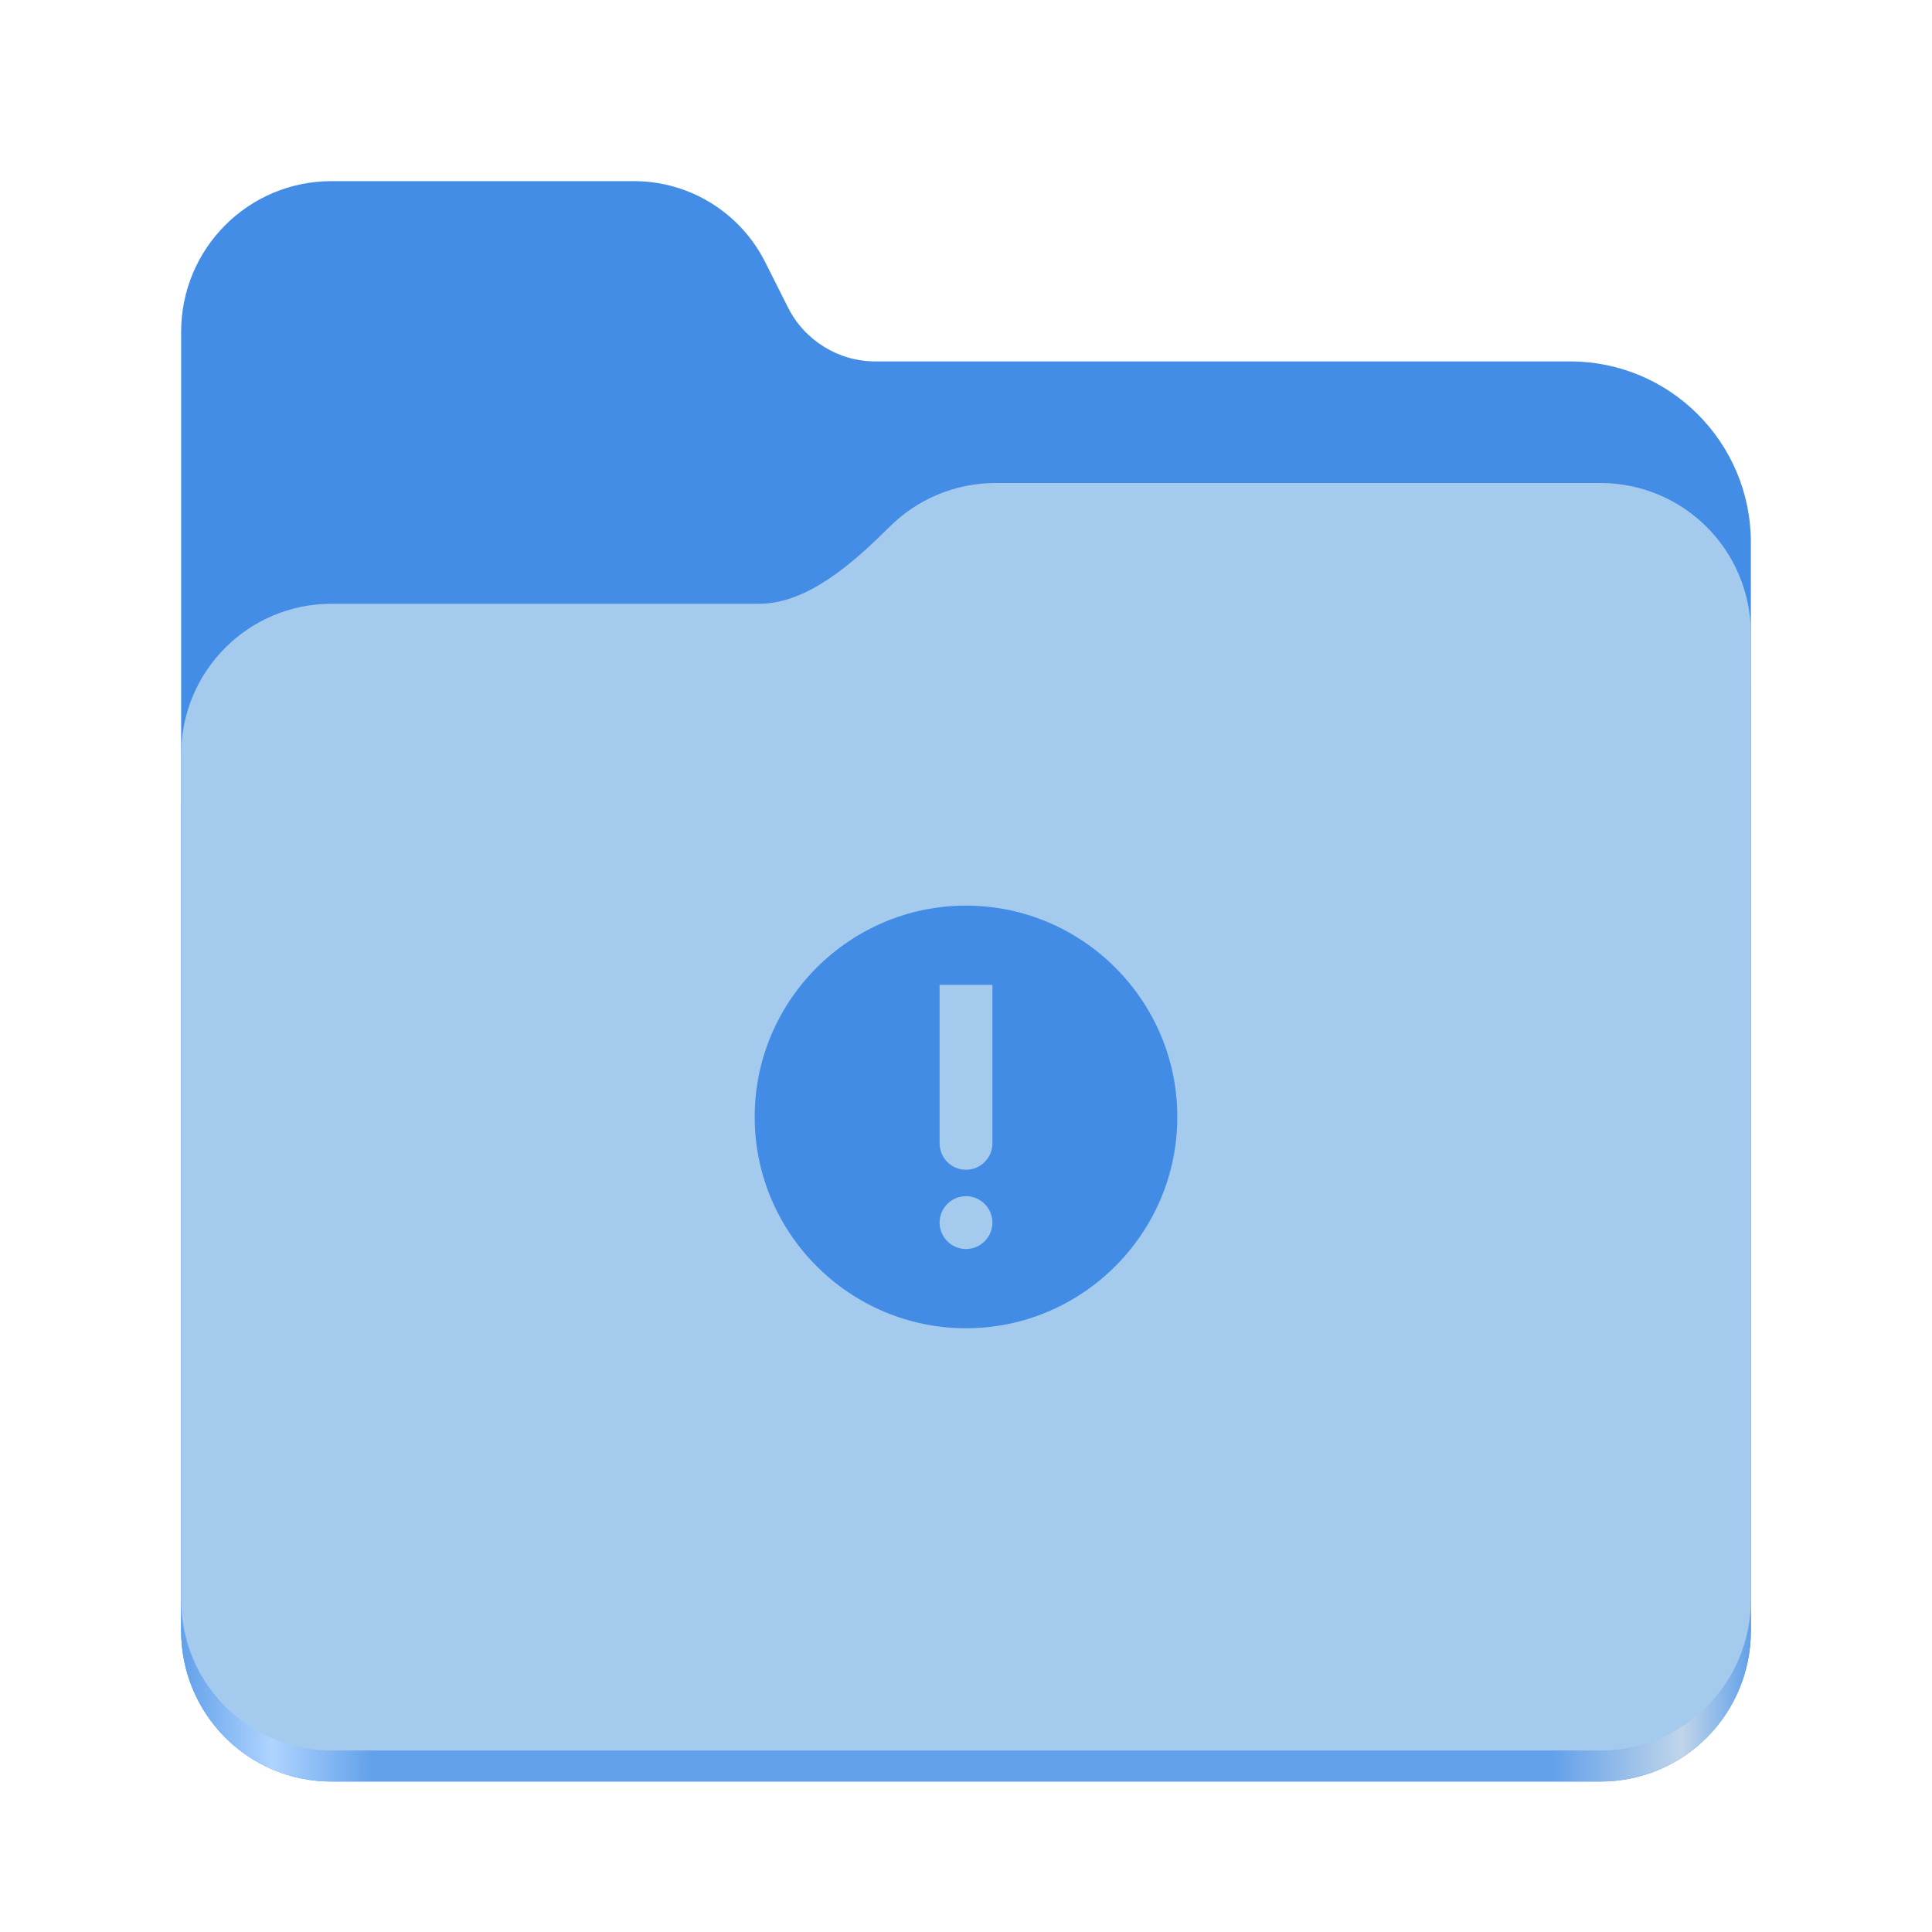
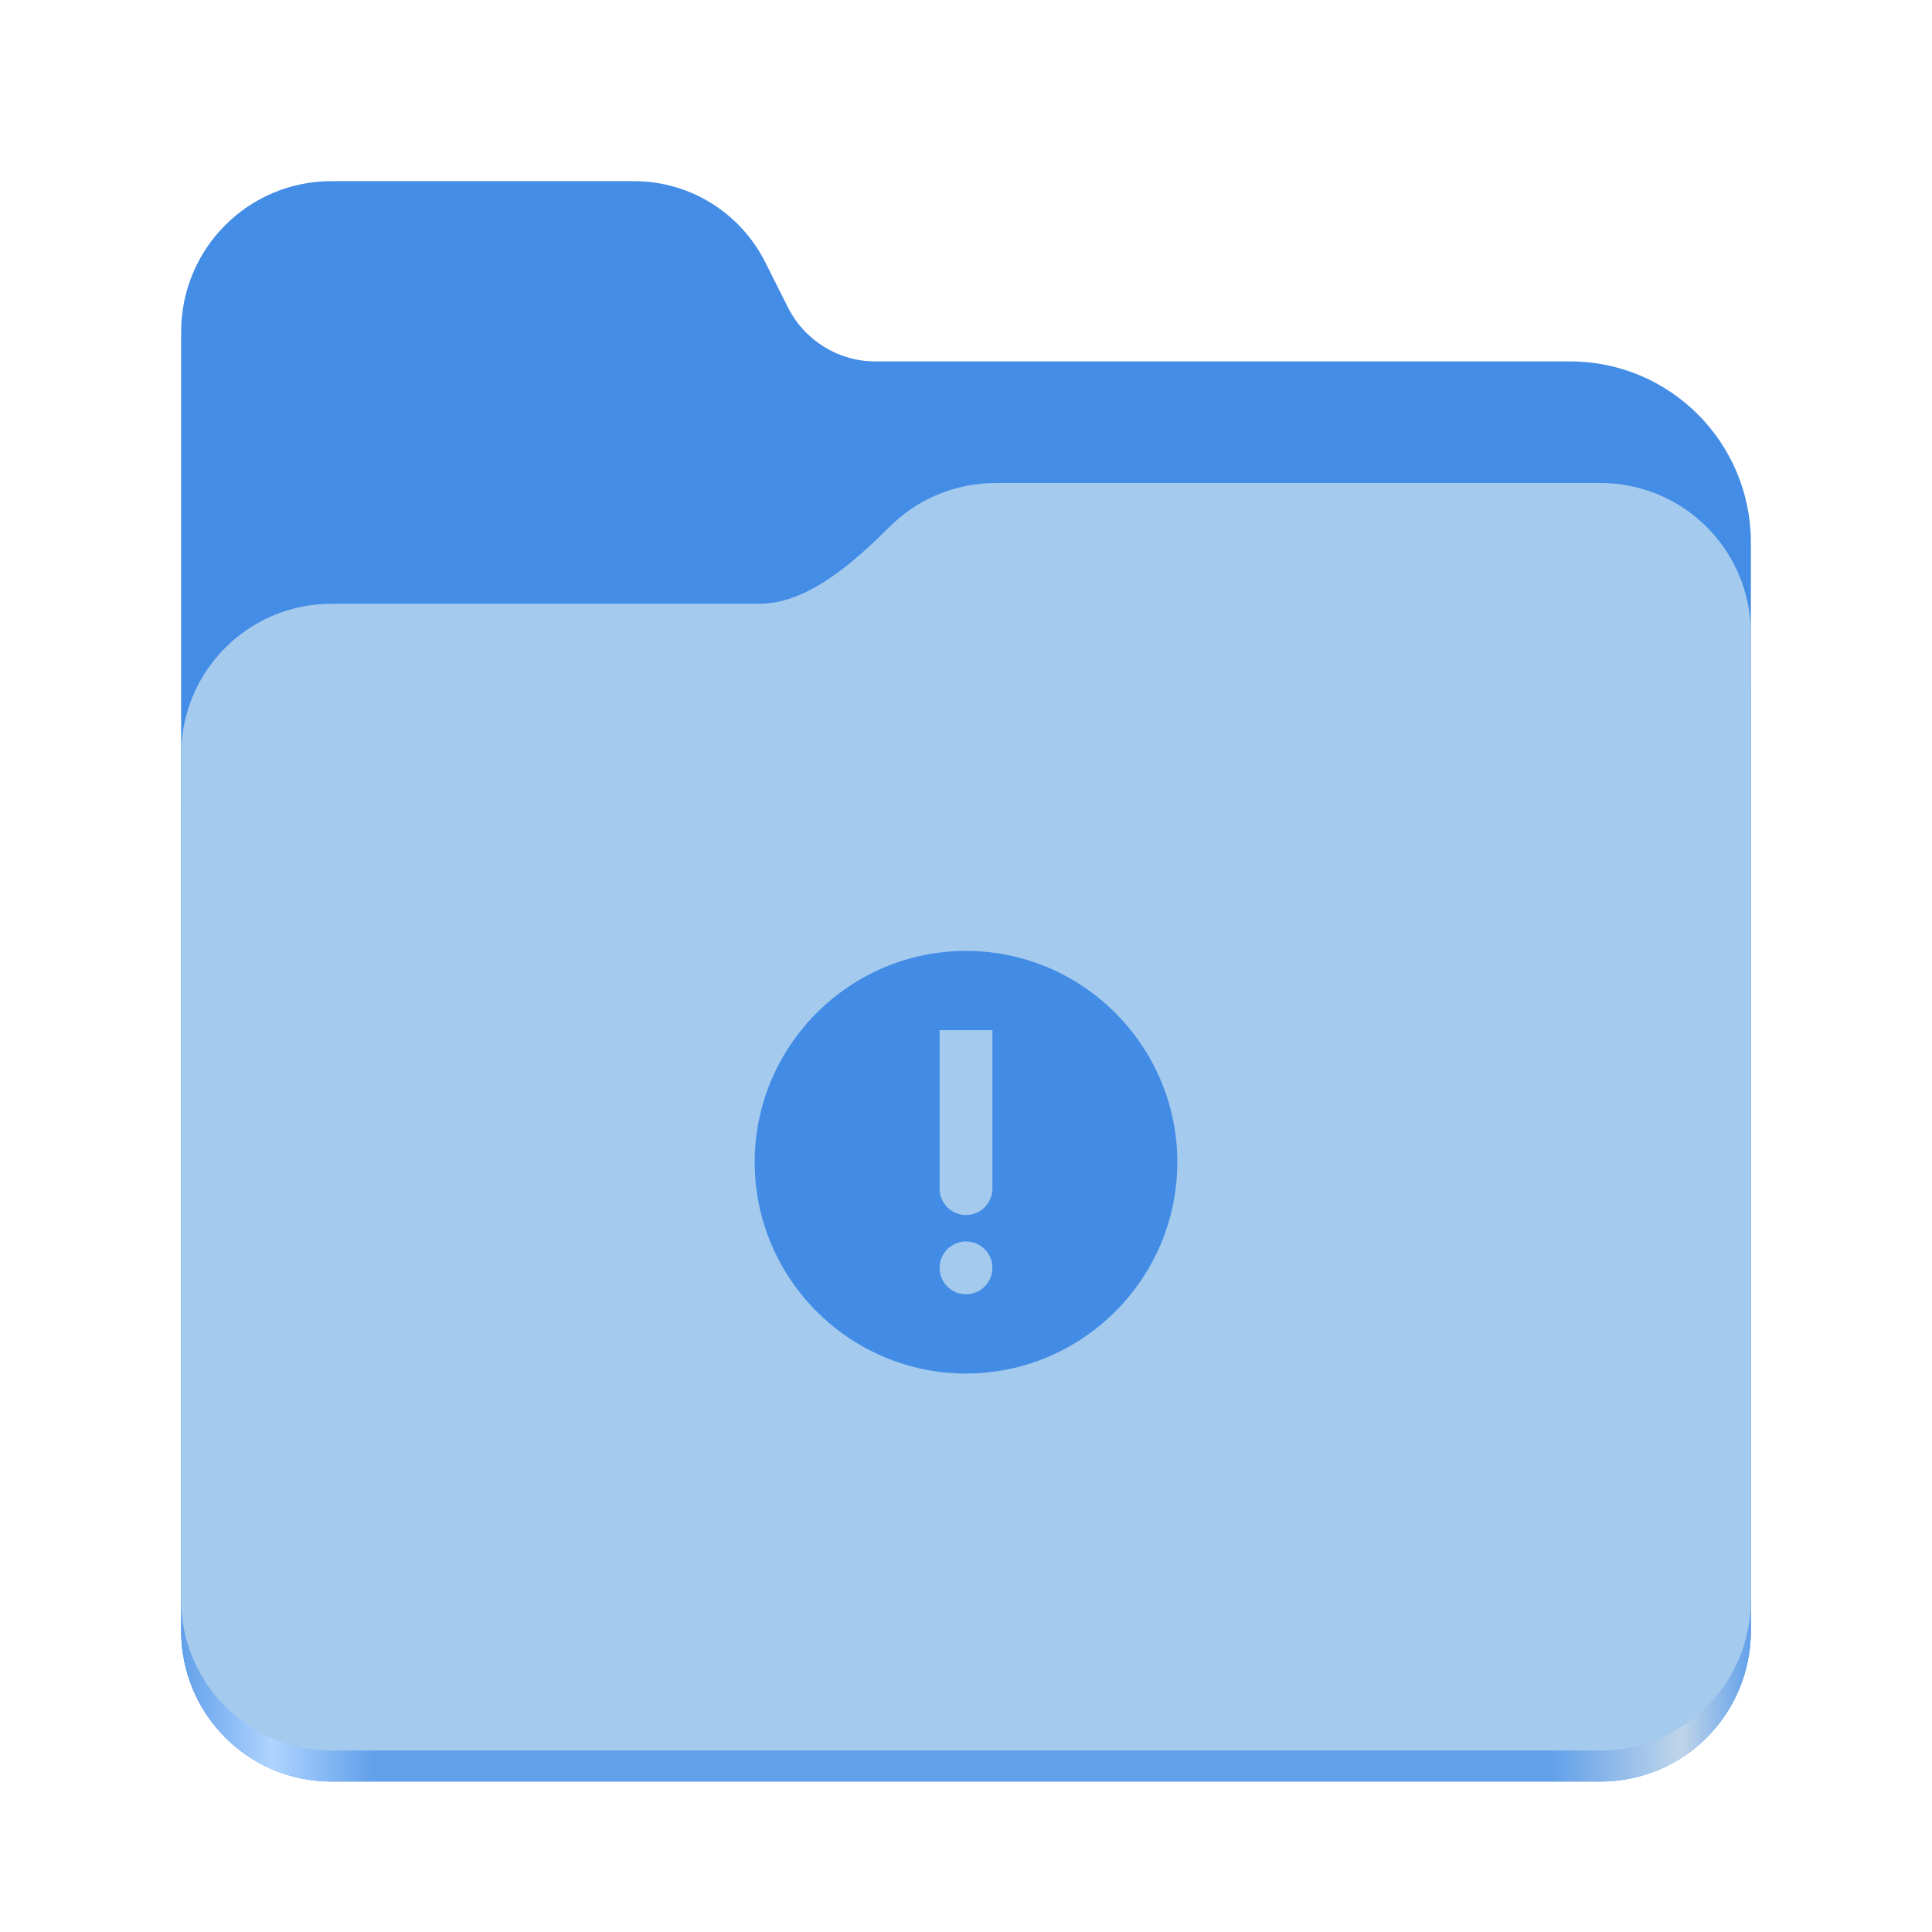
<svg xmlns="http://www.w3.org/2000/svg" width="512" height="512" viewBox="0 0 512 512" fill="none">
  <path d="M87.906 48C65.797 48 48 65.844 48 88V432.125C48 454.297 65.797 472.125 87.906 472.125H424.078C446.203 472.125 464 454.297 464 432.125V143.781C464 117.266 442.562 95.781 416.109 95.781H232C222.188 95.781 213.219 90.234 208.812 81.453L202.797 69.484C196.172 56.312 182.719 48 168 48H87.906Z" fill="#438DE6" />
  <path d="M263.906 144C252.922 144 243 148.406 235.797 155.562C226.703 164.578 214.266 176 201.266 176H87.906C65.797 176 48 193.844 48 216V432.125C48 454.297 65.797 472.125 87.906 472.125H424.078C446.203 472.125 464 454.297 464 432.125V184C464 161.844 446.203 144 424.078 144H263.906Z" fill="url(#paint0_linear_5_6)" />
  <path d="M263.906 128C252.922 128 243 132.406 235.797 139.562C226.703 148.578 214.266 160 201.266 160H87.906C65.797 160 48 177.844 48 200V423.906C48 446.062 65.797 463.906 87.906 463.906H424.078C446.203 463.906 464 446.062 464 423.906V168C464 145.844 446.203 128 424.078 128H263.906Z" fill="#A4CAEE" />
-   <path d="M256 240C225.156 240 200 265.156 200 296C200 326.844 225.156 352 256 352C286.844 352 312 326.844 312 296C312 265.156 286.844 240 256 240ZM263 261V303C263 306.855 259.855 310 256 310C252.145 310 249 306.855 249 303V261H263ZM256 317C259.855 317 263 320.145 263 324C263 327.855 259.855 331 256 331C252.145 331 249 327.855 249 324C249 320.145 252.145 317 256 317Z" fill="#428CE6" />
+   <path d="M256 252C225.156 252 200 277.156 200 308C200 338.844 225.156 364 256 364C286.844 364 312 338.844 312 308C312 277.156 286.844 252 256 252ZM263 273V315C263 318.855 259.855 322 256 322C252.145 322 249 318.855 249 315V273H263ZM256 329C259.855 329 263 332.145 263 336C263 339.855 259.855 343 256 343C252.145 343 249 339.855 249 336C249 332.145 252.145 329 256 329Z" fill="#428CE6" />
  <defs>
    <linearGradient id="paint0_linear_5_6" x1="47.999" y1="447.998" x2="463.999" y2="447.998" gradientUnits="userSpaceOnUse">
      <stop stop-color="#62A0EA" />
      <stop offset="0.058" stop-color="#AFD4FF" />
      <stop offset="0.122" stop-color="#62A0EA" />
      <stop offset="0.873" stop-color="#62A0EA" />
      <stop offset="0.956" stop-color="#C0D5EA" />
      <stop offset="1" stop-color="#62A0EA" />
    </linearGradient>
  </defs>
</svg>
